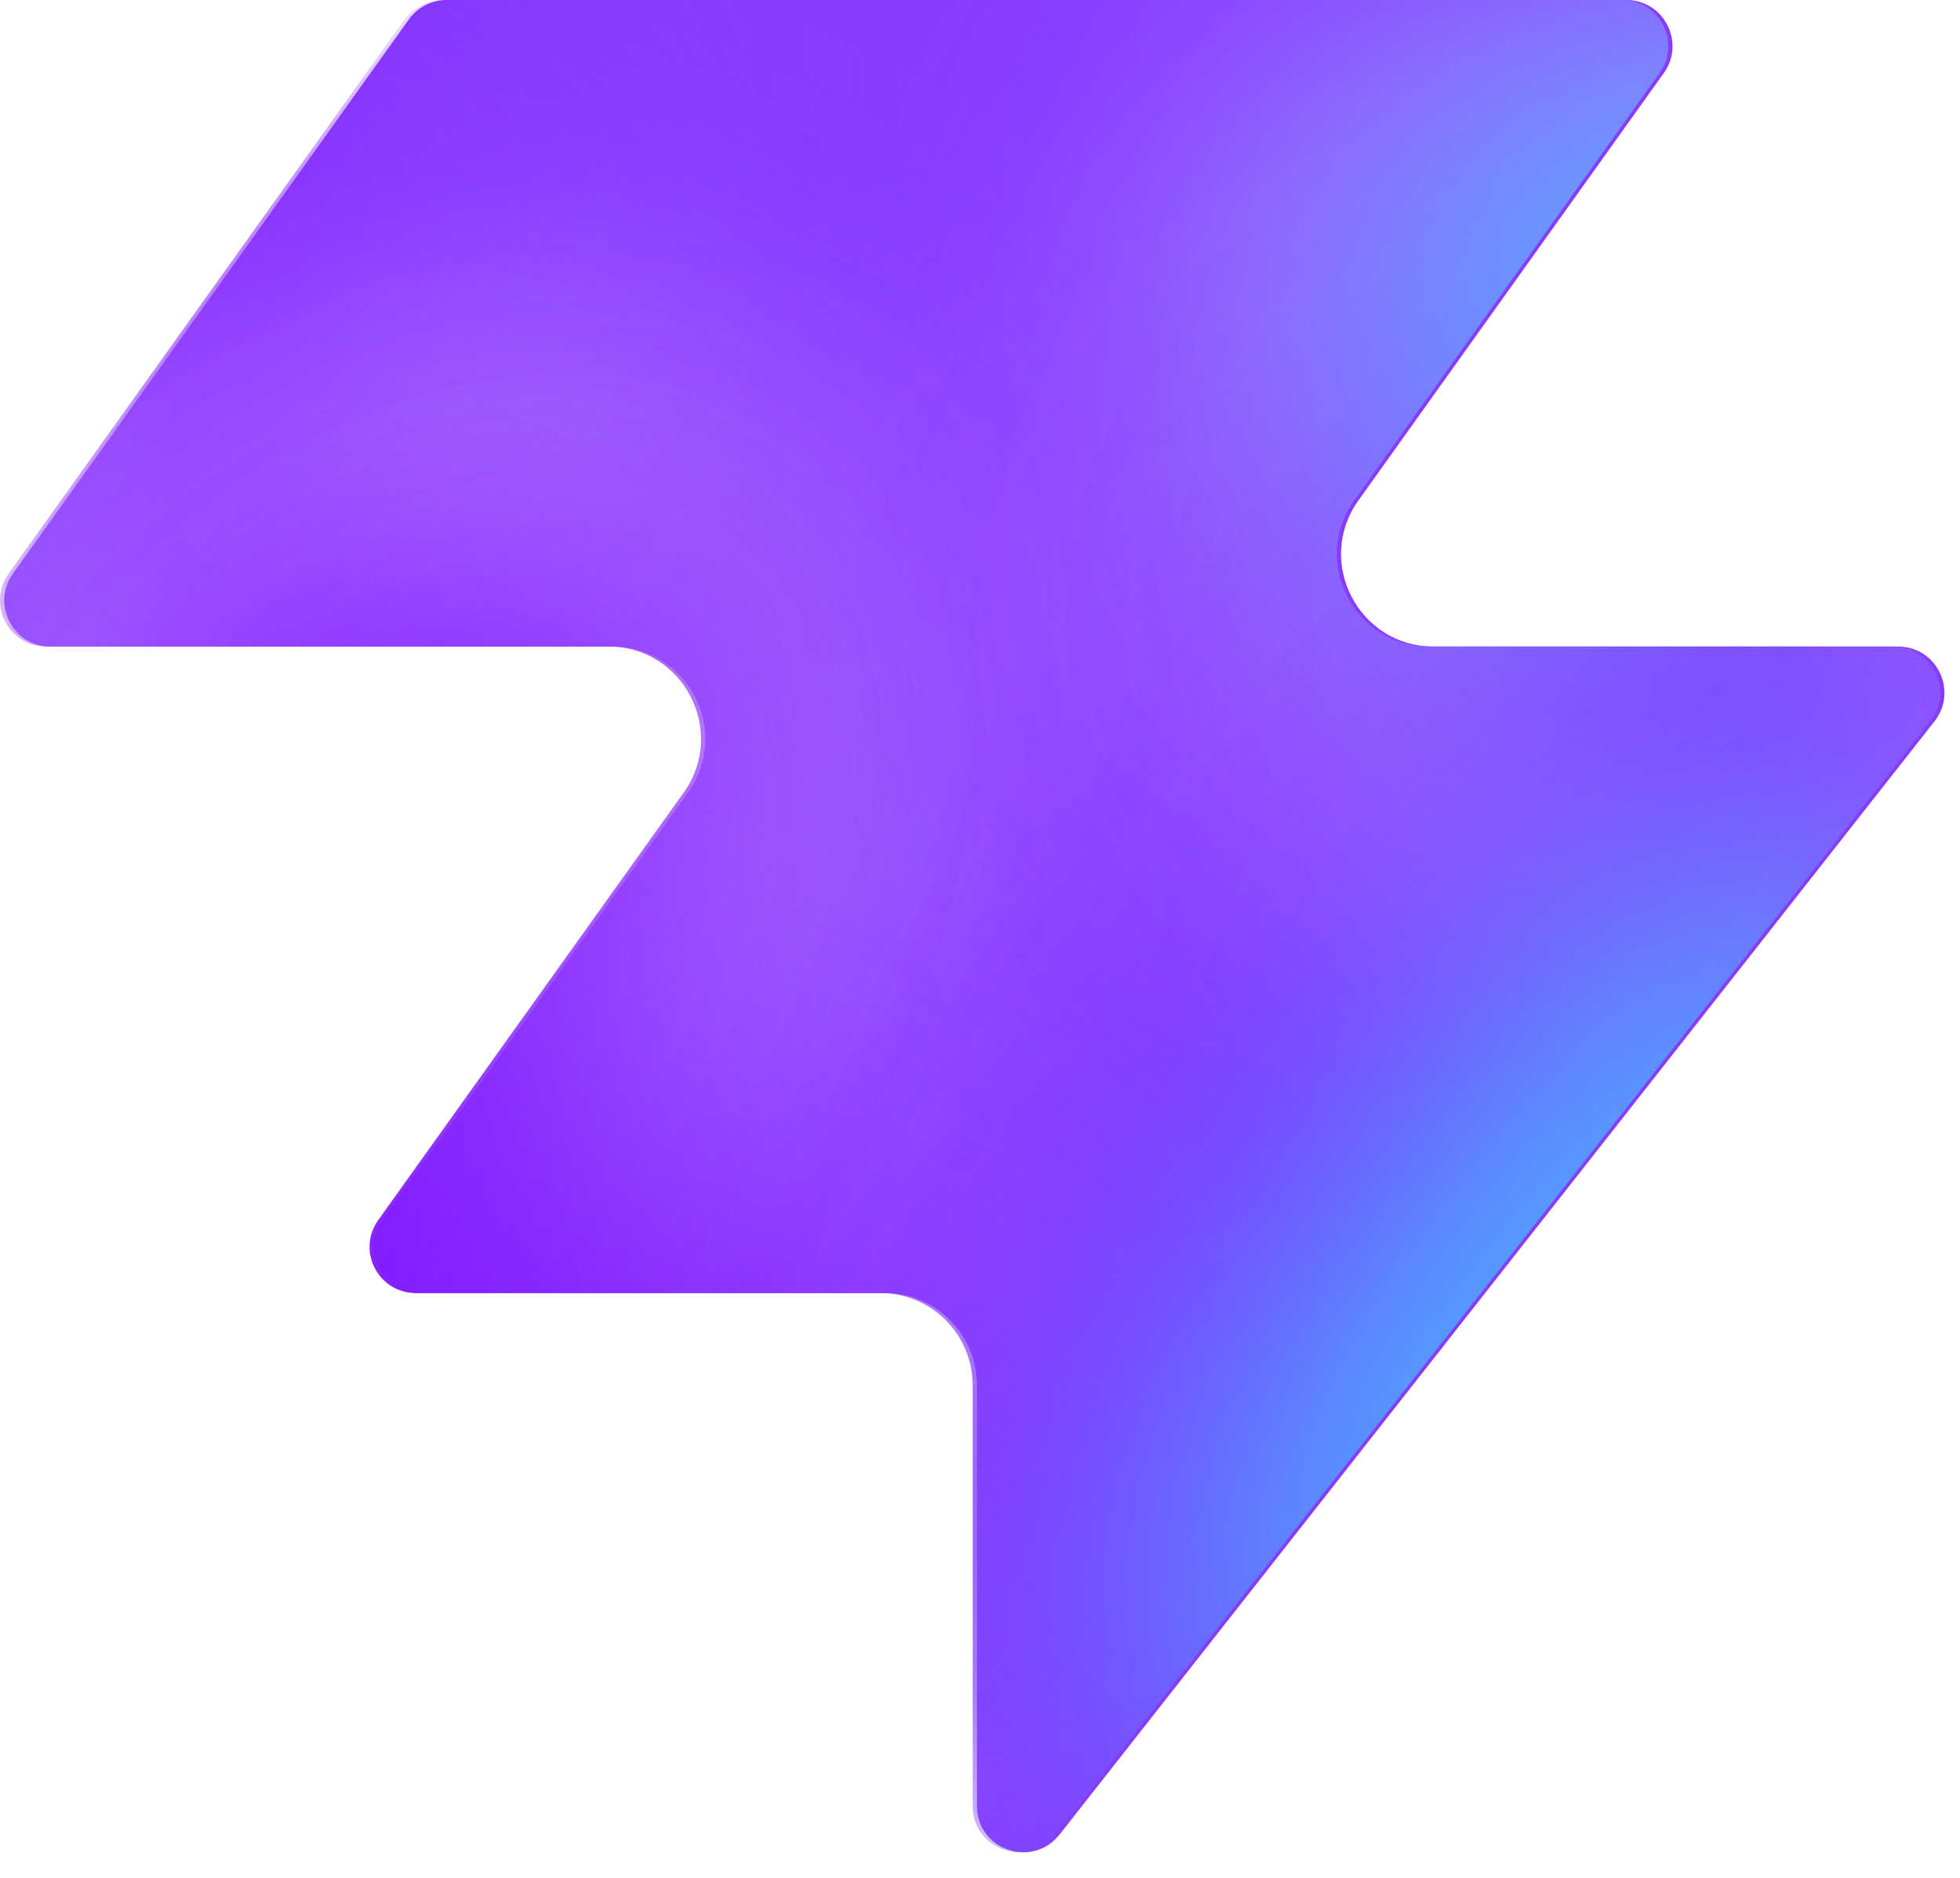
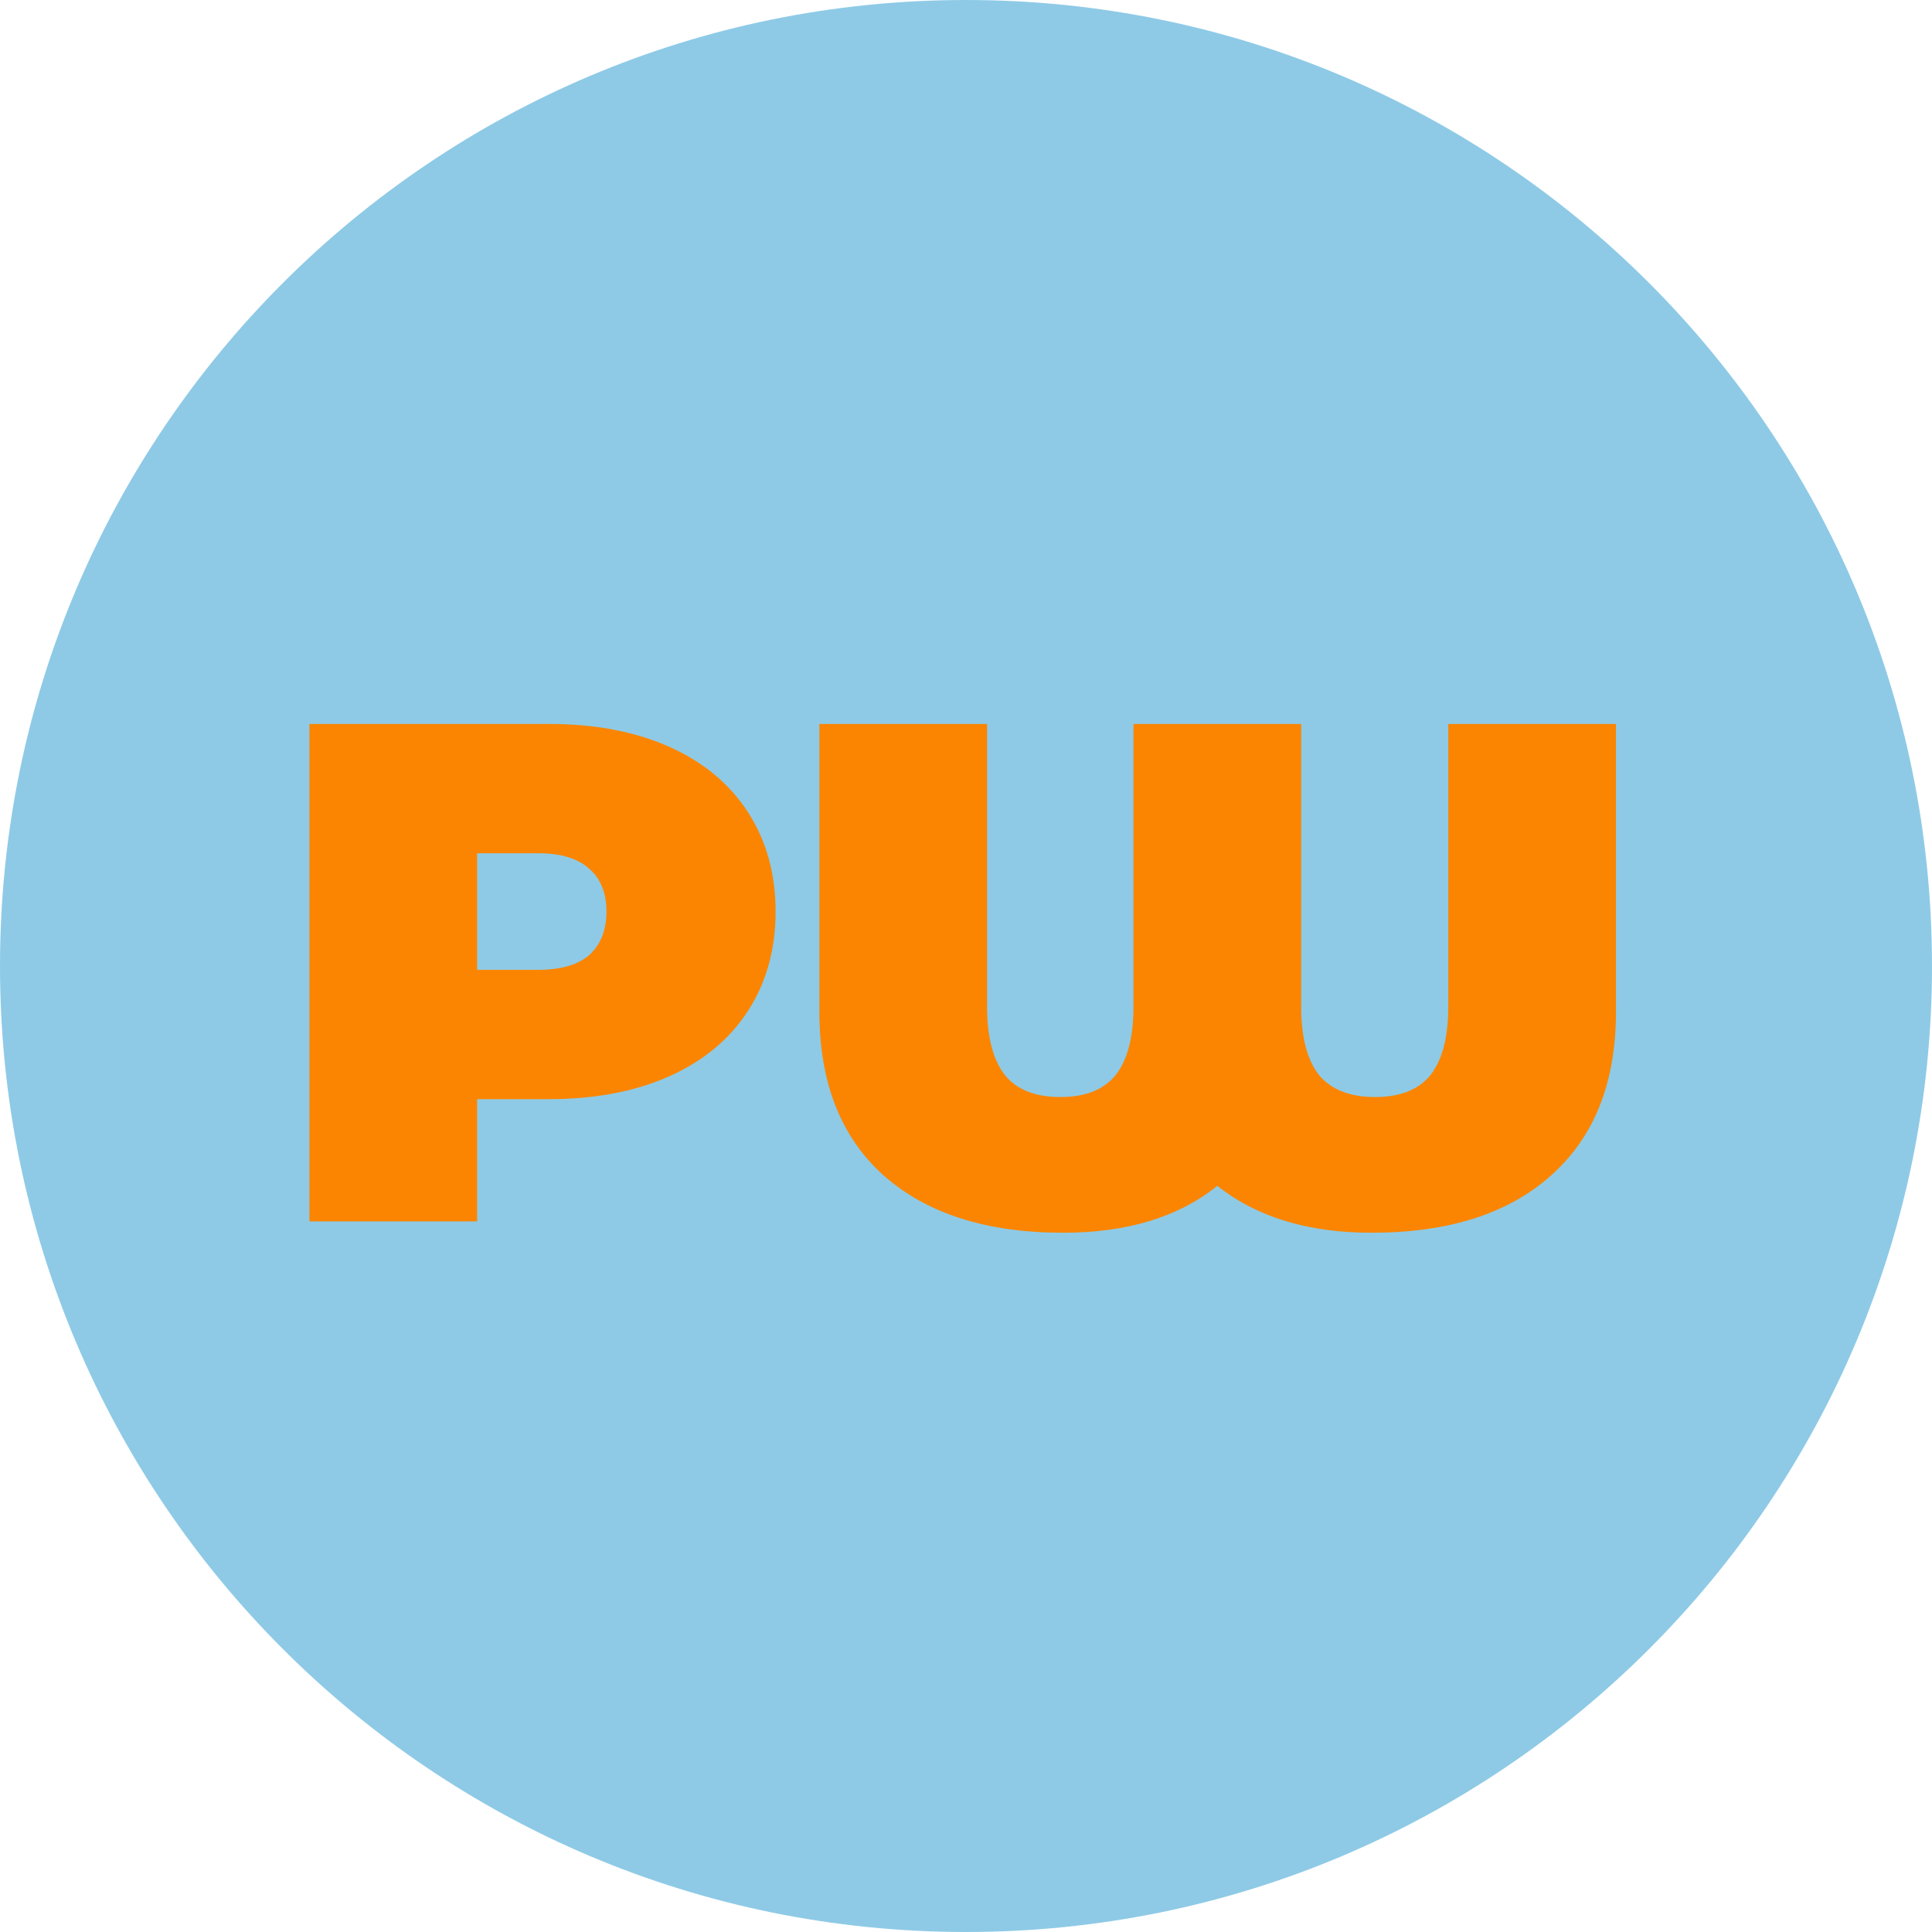
- <svg xmlns="http://www.w3.org/2000/svg" width="48" height="46" fill="none" viewBox="0 0 48 46">
-   <path fill="#863bff" d="M25.946 44.938c-.664.845-2.021.375-2.021-.698V33.937a2.26 2.26 0 0 0-2.262-2.262H10.287c-.92 0-1.456-1.04-.92-1.788l7.48-10.471c1.07-1.497 0-3.578-1.842-3.578H1.237c-.92 0-1.456-1.04-.92-1.788L10.013.474c.214-.297.556-.474.92-.474h28.894c.92 0 1.456 1.04.92 1.788l-7.48 10.471c-1.07 1.498 0 3.579 1.842 3.579h11.377c.943 0 1.473 1.088.89 1.83L25.947 44.94z" style="fill:#863bff;fill:color(display-p3 .525 .23 1);fill-opacity:1" />
-   <mask id="a" width="48" height="46" x="0" y="0" maskUnits="userSpaceOnUse" style="mask-type:alpha">
-     <path fill="#000" d="M25.842 44.938c-.664.844-2.021.375-2.021-.698V33.937a2.26 2.26 0 0 0-2.262-2.262H10.183c-.92 0-1.456-1.04-.92-1.788l7.48-10.471c1.07-1.498 0-3.579-1.842-3.579H1.133c-.92 0-1.456-1.04-.92-1.787L9.91.473c.214-.297.556-.474.92-.474h28.894c.92 0 1.456 1.04.92 1.788l-7.48 10.471c-1.07 1.498 0 3.578 1.842 3.578h11.377c.943 0 1.473 1.088.89 1.832L25.843 44.94z" style="fill:#000;fill-opacity:1" />
-   </mask>
-   <g mask="url(#a)">
-     <g filter="url(#b)">
-       <ellipse cx="5.508" cy="14.704" fill="#ede6ff" rx="5.508" ry="14.704" style="fill:#ede6ff;fill:color(display-p3 .927 .903 1);fill-opacity:1" transform="matrix(.00324 1 1 -.00324 -4.47 31.516)" />
-     </g>
-     <g filter="url(#c)">
-       <ellipse cx="10.399" cy="29.851" fill="#ede6ff" rx="10.399" ry="29.851" style="fill:#ede6ff;fill:color(display-p3 .927 .903 1);fill-opacity:1" transform="matrix(.00324 1 1 -.00324 -39.328 7.883)" />
-     </g>
-     <g filter="url(#d)">
-       <ellipse cx="5.508" cy="30.487" fill="#7e14ff" rx="5.508" ry="30.487" style="fill:#7e14ff;fill:color(display-p3 .492 .077 1);fill-opacity:1" transform="rotate(89.814 -25.913 -14.639)scale(1 -1)" />
-     </g>
-     <g filter="url(#e)">
-       <ellipse cx="5.508" cy="30.599" fill="#7e14ff" rx="5.508" ry="30.599" style="fill:#7e14ff;fill:color(display-p3 .492 .077 1);fill-opacity:1" transform="rotate(89.814 -32.644 -3.334)scale(1 -1)" />
-     </g>
-     <g filter="url(#f)">
-       <ellipse cx="5.508" cy="30.599" fill="#7e14ff" rx="5.508" ry="30.599" style="fill:#7e14ff;fill:color(display-p3 .492 .077 1);fill-opacity:1" transform="matrix(.00324 1 1 -.00324 -34.34 30.47)" />
-     </g>
-     <g filter="url(#g)">
-       <ellipse cx="14.072" cy="22.078" fill="#ede6ff" rx="14.072" ry="22.078" style="fill:#ede6ff;fill:color(display-p3 .927 .903 1);fill-opacity:1" transform="rotate(93.35 24.506 48.493)scale(-1 1)" />
-     </g>
-     <g filter="url(#h)">
-       <ellipse cx="3.47" cy="21.501" fill="#7e14ff" rx="3.47" ry="21.501" style="fill:#7e14ff;fill:color(display-p3 .492 .077 1);fill-opacity:1" transform="rotate(89.009 28.708 47.59)scale(-1 1)" />
-     </g>
-     <g filter="url(#i)">
-       <ellipse cx="3.47" cy="21.501" fill="#7e14ff" rx="3.47" ry="21.501" style="fill:#7e14ff;fill:color(display-p3 .492 .077 1);fill-opacity:1" transform="rotate(89.009 28.708 47.59)scale(-1 1)" />
-     </g>
-     <g filter="url(#j)">
-       <ellipse cx=".387" cy="8.972" fill="#7e14ff" rx="4.407" ry="29.108" style="fill:#7e14ff;fill:color(display-p3 .492 .077 1);fill-opacity:1" transform="rotate(39.51 .387 8.972)" />
-     </g>
-     <g filter="url(#k)">
-       <ellipse cx="47.523" cy="-6.092" fill="#7e14ff" rx="4.407" ry="29.108" style="fill:#7e14ff;fill:color(display-p3 .492 .077 1);fill-opacity:1" transform="rotate(37.892 47.523 -6.092)" />
-     </g>
-     <g filter="url(#l)">
-       <ellipse cx="41.412" cy="6.333" fill="#47bfff" rx="5.971" ry="9.665" style="fill:#47bfff;fill:color(display-p3 .28 .748 1);fill-opacity:1" transform="rotate(37.892 41.412 6.333)" />
-     </g>
-     <g filter="url(#m)">
-       <ellipse cx="-1.879" cy="38.332" fill="#7e14ff" rx="4.407" ry="29.108" style="fill:#7e14ff;fill:color(display-p3 .492 .077 1);fill-opacity:1" transform="rotate(37.892 -1.88 38.332)" />
-     </g>
-     <g filter="url(#n)">
-       <ellipse cx="-1.879" cy="38.332" fill="#7e14ff" rx="4.407" ry="29.108" style="fill:#7e14ff;fill:color(display-p3 .492 .077 1);fill-opacity:1" transform="rotate(37.892 -1.88 38.332)" />
-     </g>
-     <g filter="url(#o)">
-       <ellipse cx="35.651" cy="29.907" fill="#7e14ff" rx="4.407" ry="29.108" style="fill:#7e14ff;fill:color(display-p3 .492 .077 1);fill-opacity:1" transform="rotate(37.892 35.651 29.907)" />
-     </g>
-     <g filter="url(#p)">
-       <ellipse cx="38.418" cy="32.4" fill="#47bfff" rx="5.971" ry="15.297" style="fill:#47bfff;fill:color(display-p3 .28 .748 1);fill-opacity:1" transform="rotate(37.892 38.418 32.4)" />
-     </g>
-   </g>
-   <defs>
-     <filter id="b" width="60.045" height="41.654" x="-19.77" y="16.149" color-interpolation-filters="sRGB" filterUnits="userSpaceOnUse">
-       <feFlood flood-opacity="0" result="BackgroundImageFix" />
-       <feBlend in="SourceGraphic" in2="BackgroundImageFix" result="shape" />
-       <feGaussianBlur result="effect1_foregroundBlur_2002_17158" stdDeviation="7.659" />
-     </filter>
-     <filter id="c" width="90.34" height="51.437" x="-54.613" y="-7.533" color-interpolation-filters="sRGB" filterUnits="userSpaceOnUse">
-       <feFlood flood-opacity="0" result="BackgroundImageFix" />
-       <feBlend in="SourceGraphic" in2="BackgroundImageFix" result="shape" />
-       <feGaussianBlur result="effect1_foregroundBlur_2002_17158" stdDeviation="7.659" />
-     </filter>
-     <filter id="d" width="79.355" height="29.4" x="-49.64" y="2.03" color-interpolation-filters="sRGB" filterUnits="userSpaceOnUse">
-       <feFlood flood-opacity="0" result="BackgroundImageFix" />
-       <feBlend in="SourceGraphic" in2="BackgroundImageFix" result="shape" />
-       <feGaussianBlur result="effect1_foregroundBlur_2002_17158" stdDeviation="4.596" />
-     </filter>
-     <filter id="e" width="79.579" height="29.4" x="-45.045" y="20.029" color-interpolation-filters="sRGB" filterUnits="userSpaceOnUse">
-       <feFlood flood-opacity="0" result="BackgroundImageFix" />
-       <feBlend in="SourceGraphic" in2="BackgroundImageFix" result="shape" />
-       <feGaussianBlur result="effect1_foregroundBlur_2002_17158" stdDeviation="4.596" />
-     </filter>
-     <filter id="f" width="79.579" height="29.4" x="-43.513" y="21.178" color-interpolation-filters="sRGB" filterUnits="userSpaceOnUse">
-       <feFlood flood-opacity="0" result="BackgroundImageFix" />
-       <feBlend in="SourceGraphic" in2="BackgroundImageFix" result="shape" />
-       <feGaussianBlur result="effect1_foregroundBlur_2002_17158" stdDeviation="4.596" />
-     </filter>
-     <filter id="g" width="74.749" height="58.852" x="15.756" y="-17.901" color-interpolation-filters="sRGB" filterUnits="userSpaceOnUse">
-       <feFlood flood-opacity="0" result="BackgroundImageFix" />
-       <feBlend in="SourceGraphic" in2="BackgroundImageFix" result="shape" />
-       <feGaussianBlur result="effect1_foregroundBlur_2002_17158" stdDeviation="7.659" />
-     </filter>
-     <filter id="h" width="61.377" height="25.362" x="23.548" y="2.284" color-interpolation-filters="sRGB" filterUnits="userSpaceOnUse">
-       <feFlood flood-opacity="0" result="BackgroundImageFix" />
-       <feBlend in="SourceGraphic" in2="BackgroundImageFix" result="shape" />
-       <feGaussianBlur result="effect1_foregroundBlur_2002_17158" stdDeviation="4.596" />
-     </filter>
-     <filter id="i" width="61.377" height="25.362" x="23.548" y="2.284" color-interpolation-filters="sRGB" filterUnits="userSpaceOnUse">
-       <feFlood flood-opacity="0" result="BackgroundImageFix" />
-       <feBlend in="SourceGraphic" in2="BackgroundImageFix" result="shape" />
-       <feGaussianBlur result="effect1_foregroundBlur_2002_17158" stdDeviation="4.596" />
-     </filter>
-     <filter id="j" width="56.045" height="63.649" x="-27.636" y="-22.853" color-interpolation-filters="sRGB" filterUnits="userSpaceOnUse">
-       <feFlood flood-opacity="0" result="BackgroundImageFix" />
-       <feBlend in="SourceGraphic" in2="BackgroundImageFix" result="shape" />
-       <feGaussianBlur result="effect1_foregroundBlur_2002_17158" stdDeviation="4.596" />
-     </filter>
-     <filter id="k" width="54.814" height="64.646" x="20.116" y="-38.415" color-interpolation-filters="sRGB" filterUnits="userSpaceOnUse">
-       <feFlood flood-opacity="0" result="BackgroundImageFix" />
-       <feBlend in="SourceGraphic" in2="BackgroundImageFix" result="shape" />
-       <feGaussianBlur result="effect1_foregroundBlur_2002_17158" stdDeviation="4.596" />
-     </filter>
-     <filter id="l" width="33.541" height="35.313" x="24.641" y="-11.323" color-interpolation-filters="sRGB" filterUnits="userSpaceOnUse">
-       <feFlood flood-opacity="0" result="BackgroundImageFix" />
-       <feBlend in="SourceGraphic" in2="BackgroundImageFix" result="shape" />
-       <feGaussianBlur result="effect1_foregroundBlur_2002_17158" stdDeviation="4.596" />
-     </filter>
-     <filter id="m" width="54.814" height="64.646" x="-29.286" y="6.009" color-interpolation-filters="sRGB" filterUnits="userSpaceOnUse">
-       <feFlood flood-opacity="0" result="BackgroundImageFix" />
-       <feBlend in="SourceGraphic" in2="BackgroundImageFix" result="shape" />
-       <feGaussianBlur result="effect1_foregroundBlur_2002_17158" stdDeviation="4.596" />
-     </filter>
-     <filter id="n" width="54.814" height="64.646" x="-29.286" y="6.009" color-interpolation-filters="sRGB" filterUnits="userSpaceOnUse">
-       <feFlood flood-opacity="0" result="BackgroundImageFix" />
-       <feBlend in="SourceGraphic" in2="BackgroundImageFix" result="shape" />
-       <feGaussianBlur result="effect1_foregroundBlur_2002_17158" stdDeviation="4.596" />
-     </filter>
-     <filter id="o" width="54.814" height="64.646" x="8.244" y="-2.416" color-interpolation-filters="sRGB" filterUnits="userSpaceOnUse">
-       <feFlood flood-opacity="0" result="BackgroundImageFix" />
-       <feBlend in="SourceGraphic" in2="BackgroundImageFix" result="shape" />
-       <feGaussianBlur result="effect1_foregroundBlur_2002_17158" stdDeviation="4.596" />
-     </filter>
-     <filter id="p" width="39.409" height="43.623" x="18.713" y="10.588" color-interpolation-filters="sRGB" filterUnits="userSpaceOnUse">
-       <feFlood flood-opacity="0" result="BackgroundImageFix" />
-       <feBlend in="SourceGraphic" in2="BackgroundImageFix" result="shape" />
-       <feGaussianBlur result="effect1_foregroundBlur_2002_17158" stdDeviation="4.596" />
-     </filter>
-   </defs>
+ <svg xmlns="http://www.w3.org/2000/svg" width="174" height="174" viewBox="0 0 174 174" fill="none">
+   <rect width="174" height="174" rx="87" fill="#8ECAE6" />
+   <path d="M49.435 65.2C53.573 65.2 57.179 65.883 60.251 67.248C63.323 68.613 65.691 70.576 67.355 73.136C69.019 75.696 69.851 78.683 69.851 82.096C69.851 85.509 69.019 88.496 67.355 91.056C65.691 93.616 63.323 95.579 60.251 96.944C57.179 98.309 53.573 98.992 49.435 98.992H42.971V110H27.867V65.2H49.435ZM48.475 87.344C50.523 87.344 52.059 86.896 53.083 86C54.107 85.061 54.619 83.76 54.619 82.096C54.619 80.432 54.107 79.152 53.083 78.256C52.059 77.317 50.523 76.848 48.475 76.848H42.971V87.344H48.475ZM145.539 65.2V91.12C145.539 97.477 143.598 102.384 139.715 105.84C135.875 109.296 130.478 111.024 123.523 111.024C117.806 111.024 113.177 109.616 109.635 106.8C106.137 109.616 101.507 111.024 95.747 111.024C88.835 111.024 83.438 109.296 79.555 105.84C75.715 102.384 73.795 97.477 73.795 91.12V65.2H88.899V90.672C88.899 93.403 89.433 95.451 90.499 96.816C91.566 98.139 93.23 98.8 95.491 98.8C97.753 98.8 99.417 98.139 100.483 96.816C101.55 95.451 102.083 93.403 102.083 90.672V65.2H117.187V90.672C117.187 93.403 117.721 95.451 118.787 96.816C119.897 98.139 121.582 98.8 123.843 98.8C126.105 98.8 127.769 98.139 128.835 96.816C129.902 95.451 130.435 93.403 130.435 90.672V65.2H145.539Z" fill="#FB8500" />
</svg>
